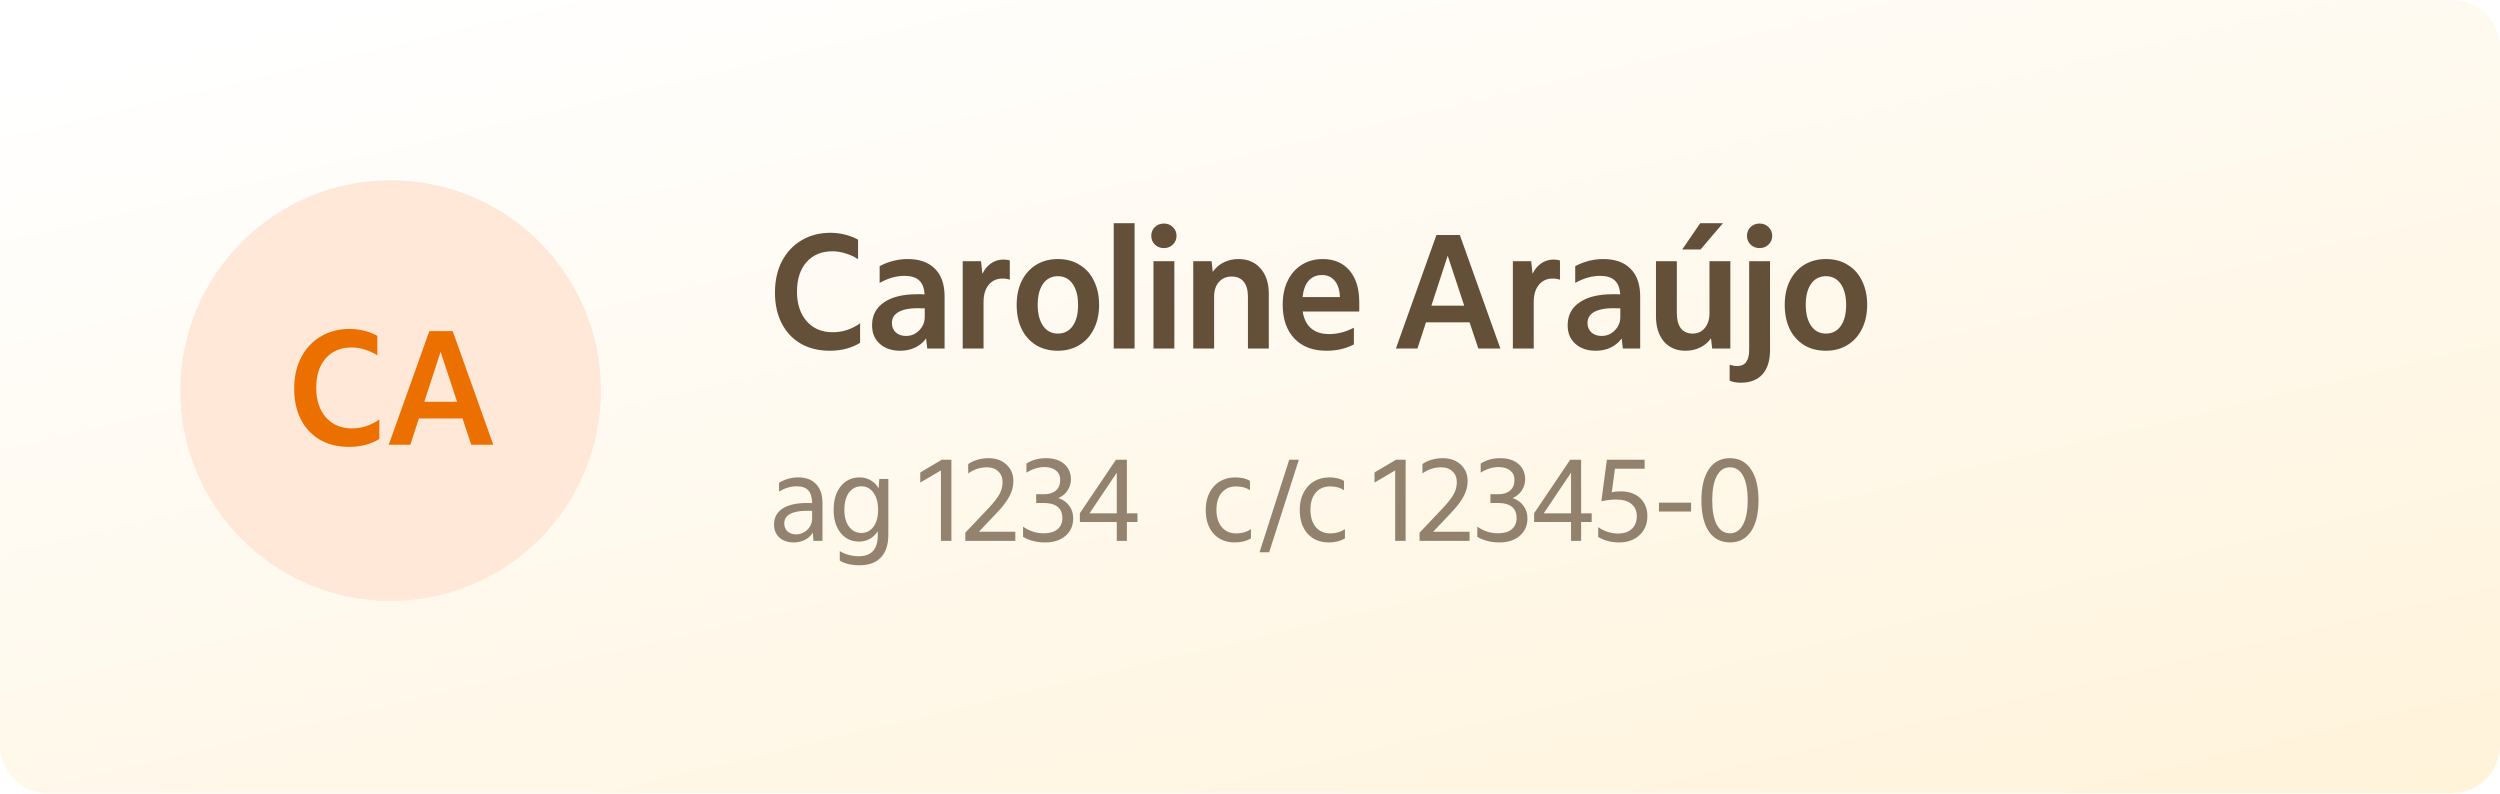
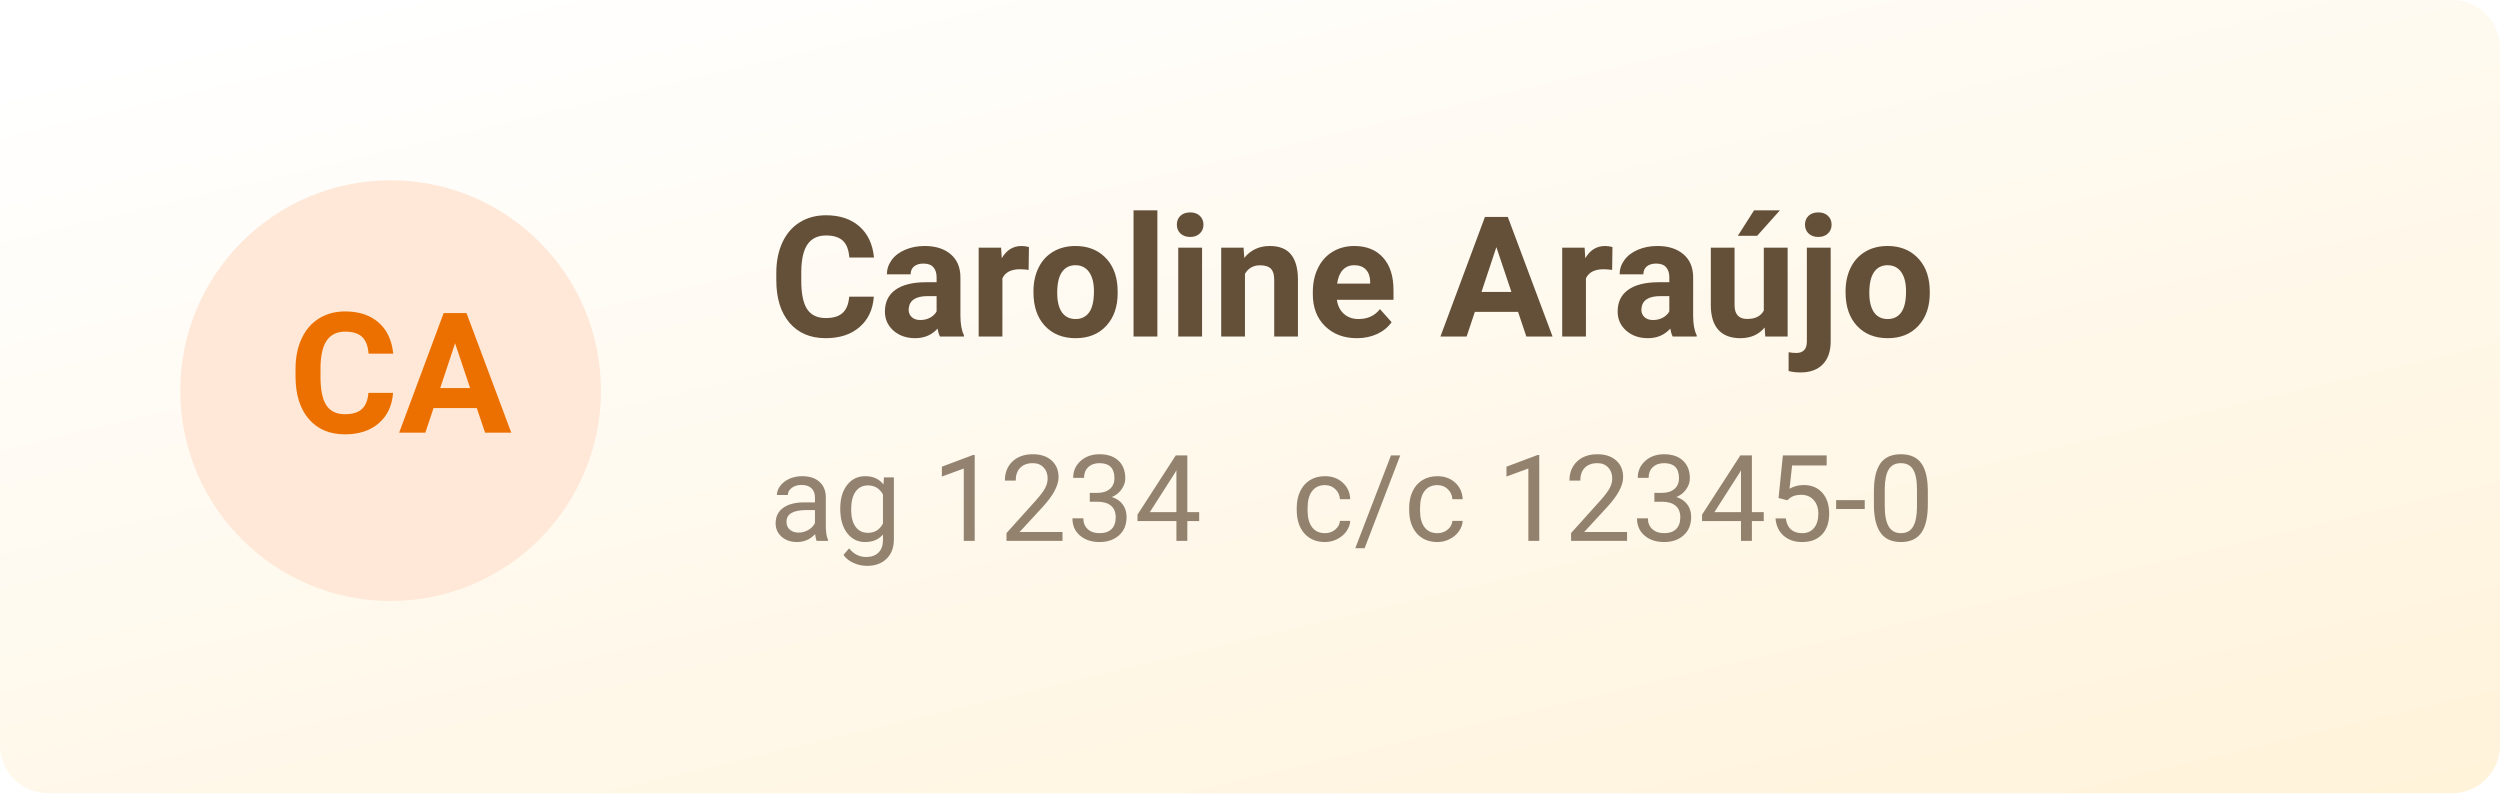
<svg xmlns="http://www.w3.org/2000/svg" width="208" height="66" viewBox="0 0 208 66" fill="none">
-   <rect width="208" height="66" rx="4" fill="url(#paint0_linear_110:221)" />
+   <rect width="208" height="66" rx="4" fill="url(#paint0_linear_318:110)" />
  <circle cx="32.5" cy="32.5" r="17.5" fill="#FFE8D7" />
-   <path d="M29.054 37.182C28.111 37.182 27.295 36.981 26.604 36.58C25.913 36.169 25.386 35.6 25.022 34.872C24.658 34.144 24.476 33.304 24.476 32.352C24.476 31.344 24.672 30.467 25.064 29.72C25.465 28.964 26.011 28.385 26.702 27.984C27.402 27.573 28.195 27.368 29.082 27.368C29.502 27.368 29.913 27.419 30.314 27.522C30.725 27.625 31.084 27.765 31.392 27.942V29.566C31.084 29.361 30.743 29.202 30.37 29.09C29.997 28.969 29.628 28.908 29.264 28.908C28.349 28.908 27.626 29.211 27.094 29.818C26.571 30.415 26.31 31.232 26.31 32.268C26.31 33.295 26.581 34.116 27.122 34.732C27.663 35.339 28.382 35.642 29.278 35.642C30.099 35.642 30.86 35.395 31.56 34.9V36.524C30.832 36.963 29.997 37.182 29.054 37.182ZM35.72 27.55H37.666L41.04 37H39.206L38.478 34.816H34.852L34.138 37H32.346L35.72 27.55ZM35.3 33.43H38.03L36.658 29.272L35.3 33.43Z" fill="#EC7000" />
-   <path d="M69.054 29.182C68.111 29.182 67.295 28.981 66.604 28.58C65.913 28.169 65.386 27.6 65.022 26.872C64.658 26.144 64.476 25.304 64.476 24.352C64.476 23.344 64.672 22.467 65.064 21.72C65.465 20.964 66.011 20.385 66.702 19.984C67.402 19.573 68.195 19.368 69.082 19.368C69.502 19.368 69.913 19.419 70.314 19.522C70.725 19.625 71.084 19.765 71.392 19.942V21.566C71.084 21.361 70.743 21.202 70.37 21.09C69.997 20.969 69.628 20.908 69.264 20.908C68.349 20.908 67.626 21.211 67.094 21.818C66.571 22.415 66.31 23.232 66.31 24.268C66.31 25.295 66.581 26.116 67.122 26.732C67.663 27.339 68.382 27.642 69.278 27.642C70.099 27.642 70.86 27.395 71.56 26.9V28.524C70.832 28.963 69.997 29.182 69.054 29.182ZM74.908 29.182C74.198 29.182 73.629 28.991 73.2 28.608C72.77 28.225 72.556 27.712 72.556 27.068C72.556 26.247 72.882 25.612 73.536 25.164C74.189 24.707 75.118 24.478 76.322 24.478C76.424 24.478 76.527 24.478 76.63 24.478C76.732 24.478 76.83 24.483 76.924 24.492C76.896 23.969 76.746 23.582 76.476 23.33C76.205 23.078 75.799 22.952 75.258 22.952C74.567 22.952 73.876 23.148 73.186 23.54V22.14C73.942 21.748 74.721 21.552 75.524 21.552C76.504 21.552 77.26 21.823 77.792 22.364C78.324 22.896 78.59 23.661 78.59 24.66V29H77.148L77.05 28.16C76.826 28.477 76.522 28.729 76.14 28.916C75.766 29.093 75.356 29.182 74.908 29.182ZM75.384 27.95C75.813 27.95 76.177 27.796 76.476 27.488C76.784 27.18 76.938 26.807 76.938 26.368V25.654C76.844 25.654 76.746 25.654 76.644 25.654C76.55 25.645 76.452 25.64 76.35 25.64C75.659 25.64 75.127 25.747 74.754 25.962C74.39 26.167 74.208 26.471 74.208 26.872C74.208 27.199 74.315 27.46 74.53 27.656C74.744 27.852 75.029 27.95 75.384 27.95ZM80.097 21.734H81.623L81.734 22.784C81.912 22.411 82.15 22.121 82.448 21.916C82.757 21.701 83.097 21.594 83.471 21.594C83.695 21.594 83.876 21.622 84.016 21.678V23.274C83.849 23.209 83.643 23.176 83.4 23.176C82.924 23.176 82.542 23.353 82.252 23.708C81.972 24.053 81.832 24.525 81.832 25.122V29H80.097V21.734ZM88.016 29.182C87.316 29.182 86.705 29.023 86.182 28.706C85.669 28.379 85.272 27.931 84.992 27.362C84.722 26.783 84.586 26.121 84.586 25.374C84.586 24.599 84.731 23.923 85.02 23.344C85.319 22.765 85.725 22.322 86.238 22.014C86.761 21.706 87.354 21.552 88.016 21.552C88.716 21.552 89.323 21.715 89.836 22.042C90.359 22.359 90.756 22.807 91.026 23.386C91.306 23.955 91.446 24.613 91.446 25.36C91.446 26.135 91.297 26.811 90.998 27.39C90.709 27.969 90.303 28.412 89.78 28.72C89.267 29.028 88.679 29.182 88.016 29.182ZM88.016 27.754C88.539 27.754 88.95 27.544 89.248 27.124C89.547 26.704 89.696 26.121 89.696 25.374C89.696 24.637 89.547 24.053 89.248 23.624C88.95 23.195 88.539 22.98 88.016 22.98C87.494 22.98 87.083 23.19 86.784 23.61C86.486 24.03 86.336 24.613 86.336 25.36C86.336 26.097 86.486 26.681 86.784 27.11C87.083 27.539 87.494 27.754 88.016 27.754ZM92.661 18.57H94.397V29H92.661V18.57ZM95.969 21.734H97.706V29H95.969V21.734ZM96.838 20.642C96.539 20.642 96.287 20.544 96.082 20.348C95.885 20.152 95.787 19.909 95.787 19.62C95.787 19.331 95.885 19.088 96.082 18.892C96.287 18.696 96.539 18.598 96.838 18.598C97.136 18.598 97.383 18.696 97.579 18.892C97.785 19.088 97.888 19.331 97.888 19.62C97.888 19.909 97.785 20.152 97.579 20.348C97.383 20.544 97.136 20.642 96.838 20.642ZM99.278 21.734H100.804L100.902 22.616C101.145 22.271 101.448 22.009 101.812 21.832C102.185 21.645 102.596 21.552 103.044 21.552C103.809 21.552 104.421 21.813 104.878 22.336C105.335 22.859 105.564 23.554 105.564 24.422V29H103.828V24.688C103.828 24.147 103.711 23.731 103.478 23.442C103.245 23.153 102.909 23.008 102.47 23.008C102.031 23.008 101.677 23.162 101.406 23.47C101.145 23.769 101.014 24.175 101.014 24.688V29H99.278V21.734ZM110.361 29.182C109.222 29.182 108.331 28.841 107.687 28.16C107.043 27.479 106.721 26.541 106.721 25.346C106.721 24.581 106.861 23.913 107.141 23.344C107.43 22.765 107.827 22.322 108.331 22.014C108.835 21.706 109.409 21.552 110.053 21.552C110.996 21.552 111.738 21.869 112.279 22.504C112.82 23.139 113.091 24.016 113.091 25.136V25.92H108.387C108.48 26.536 108.714 27.003 109.087 27.32C109.46 27.637 109.96 27.796 110.585 27.796C111.276 27.796 111.962 27.619 112.643 27.264V28.65C111.99 29.005 111.229 29.182 110.361 29.182ZM109.983 22.882C109.526 22.882 109.157 23.041 108.877 23.358C108.606 23.666 108.438 24.119 108.373 24.716H111.481C111.462 24.137 111.322 23.689 111.061 23.372C110.8 23.045 110.44 22.882 109.983 22.882ZM119.511 19.55H121.457L124.831 29H122.997L122.269 26.816H118.643L117.929 29H116.137L119.511 19.55ZM119.091 25.43H121.821L120.449 21.272L119.091 25.43ZM125.87 21.734H127.396L127.508 22.784C127.685 22.411 127.923 22.121 128.222 21.916C128.53 21.701 128.871 21.594 129.244 21.594C129.468 21.594 129.65 21.622 129.79 21.678V23.274C129.622 23.209 129.417 23.176 129.174 23.176C128.698 23.176 128.315 23.353 128.026 23.708C127.746 24.053 127.606 24.525 127.606 25.122V29H125.87V21.734ZM132.781 29.182C132.071 29.182 131.502 28.991 131.073 28.608C130.643 28.225 130.429 27.712 130.429 27.068C130.429 26.247 130.755 25.612 131.409 25.164C132.062 24.707 132.991 24.478 134.195 24.478C134.297 24.478 134.4 24.478 134.503 24.478C134.605 24.478 134.703 24.483 134.797 24.492C134.769 23.969 134.619 23.582 134.349 23.33C134.078 23.078 133.672 22.952 133.131 22.952C132.44 22.952 131.749 23.148 131.059 23.54V22.14C131.815 21.748 132.594 21.552 133.397 21.552C134.377 21.552 135.133 21.823 135.665 22.364C136.197 22.896 136.463 23.661 136.463 24.66V29H135.021L134.923 28.16C134.699 28.477 134.395 28.729 134.013 28.916C133.639 29.093 133.229 29.182 132.781 29.182ZM133.257 27.95C133.686 27.95 134.05 27.796 134.349 27.488C134.657 27.18 134.811 26.807 134.811 26.368V25.654C134.717 25.654 134.619 25.654 134.517 25.654C134.423 25.645 134.325 25.64 134.223 25.64C133.532 25.64 133 25.747 132.627 25.962C132.263 26.167 132.081 26.471 132.081 26.872C132.081 27.199 132.188 27.46 132.403 27.656C132.617 27.852 132.902 27.95 133.257 27.95ZM140.227 29.182C139.48 29.182 138.883 28.925 138.435 28.412C137.996 27.889 137.777 27.194 137.777 26.326V21.734H139.513V26.046C139.513 26.597 139.625 27.021 139.849 27.32C140.082 27.609 140.409 27.754 140.829 27.754C141.249 27.754 141.585 27.6 141.837 27.292C142.098 26.984 142.229 26.573 142.229 26.06V21.734H143.965V29H142.453L142.355 28.146C142.121 28.482 141.818 28.739 141.445 28.916C141.081 29.093 140.675 29.182 140.227 29.182ZM141.487 20.754H139.961L141.459 18.57H143.349L141.487 20.754ZM144.83 31.842C144.503 31.842 144.195 31.786 143.906 31.674V30.344C144.13 30.419 144.34 30.456 144.536 30.456C145.199 30.456 145.53 30.008 145.53 29.112V21.734H147.266V29.14C147.266 30.008 147.056 30.675 146.636 31.142C146.216 31.609 145.614 31.842 144.83 31.842ZM146.398 20.642C146.099 20.642 145.847 20.544 145.642 20.348C145.446 20.152 145.348 19.909 145.348 19.62C145.348 19.331 145.446 19.088 145.642 18.892C145.847 18.696 146.099 18.598 146.398 18.598C146.697 18.598 146.944 18.696 147.14 18.892C147.345 19.088 147.448 19.331 147.448 19.62C147.448 19.909 147.345 20.152 147.14 20.348C146.944 20.544 146.697 20.642 146.398 20.642ZM151.919 29.182C151.219 29.182 150.607 29.023 150.085 28.706C149.571 28.379 149.175 27.931 148.895 27.362C148.624 26.783 148.489 26.121 148.489 25.374C148.489 24.599 148.633 23.923 148.923 23.344C149.221 22.765 149.627 22.322 150.141 22.014C150.663 21.706 151.256 21.552 151.919 21.552C152.619 21.552 153.225 21.715 153.739 22.042C154.261 22.359 154.658 22.807 154.929 23.386C155.209 23.955 155.349 24.613 155.349 25.36C155.349 26.135 155.199 26.811 154.901 27.39C154.611 27.969 154.205 28.412 153.683 28.72C153.169 29.028 152.581 29.182 151.919 29.182ZM151.919 27.754C152.441 27.754 152.852 27.544 153.151 27.124C153.449 26.704 153.599 26.121 153.599 25.374C153.599 24.637 153.449 24.053 153.151 23.624C152.852 23.195 152.441 22.98 151.919 22.98C151.396 22.98 150.985 23.19 150.687 23.61C150.388 24.03 150.239 24.613 150.239 25.36C150.239 26.097 150.388 26.681 150.687 27.11C150.985 27.539 151.396 27.754 151.919 27.754Z" fill="#645039" />
-   <path opacity="0.7" d="M66.04 45.13C65.54 45.13 65.14 44.993 64.84 44.72C64.547 44.447 64.4 44.087 64.4 43.64C64.4 43.067 64.633 42.627 65.1 42.32C65.573 42.007 66.253 41.85 67.14 41.85C67.213 41.85 67.283 41.85 67.35 41.85C67.423 41.85 67.497 41.853 67.57 41.86C67.563 41.38 67.457 41.027 67.25 40.8C67.043 40.573 66.727 40.46 66.3 40.46C65.787 40.46 65.293 40.607 64.82 40.9V40.16C65.327 39.867 65.857 39.72 66.41 39.72C67.057 39.72 67.553 39.907 67.9 40.28C68.253 40.647 68.43 41.173 68.43 41.86V45H67.68L67.63 44.32C67.47 44.573 67.247 44.773 66.96 44.92C66.68 45.06 66.373 45.13 66.04 45.13ZM66.24 44.46C66.487 44.46 66.713 44.397 66.92 44.27C67.127 44.143 67.287 43.98 67.4 43.78C67.513 43.58 67.57 43.363 67.57 43.13V42.51C67.49 42.503 67.41 42.5 67.33 42.5C67.257 42.5 67.183 42.5 67.11 42.5C66.503 42.5 66.04 42.59 65.72 42.77C65.407 42.95 65.25 43.21 65.25 43.55C65.25 43.823 65.34 44.043 65.52 44.21C65.707 44.377 65.947 44.46 66.24 44.46ZM71.49 47.03C71.176 47.03 70.876 46.997 70.59 46.93C70.309 46.863 70.07 46.767 69.87 46.64V45.85C70.076 45.983 70.316 46.087 70.59 46.16C70.863 46.24 71.139 46.28 71.419 46.28C72.493 46.28 73.029 45.71 73.029 44.57V44.2C72.856 44.473 72.633 44.687 72.359 44.84C72.086 44.987 71.783 45.06 71.45 45.06C71.029 45.06 70.659 44.947 70.34 44.72C70.026 44.493 69.783 44.183 69.609 43.79C69.443 43.397 69.359 42.943 69.359 42.43C69.359 41.603 69.556 40.947 69.95 40.46C70.343 39.967 70.87 39.72 71.529 39.72C71.87 39.72 72.173 39.8 72.439 39.96C72.713 40.113 72.933 40.337 73.1 40.63L73.159 39.85H73.909V44.49C73.909 45.317 73.703 45.947 73.29 46.38C72.883 46.813 72.283 47.03 71.49 47.03ZM71.68 44.34C72.093 44.34 72.426 44.167 72.68 43.82C72.933 43.467 73.059 43 73.059 42.42C73.059 41.827 72.933 41.353 72.68 41C72.426 40.64 72.09 40.46 71.669 40.46C71.236 40.46 70.889 40.637 70.629 40.99C70.376 41.343 70.249 41.817 70.249 42.41C70.249 43.003 70.379 43.473 70.639 43.82C70.9 44.167 71.246 44.34 71.68 44.34ZM78.286 45V39.14L76.566 40.15V39.31L78.356 38.25H79.156V45H78.286ZM80.314 44.32L82.264 42.26C82.684 41.813 82.981 41.433 83.154 41.12C83.327 40.8 83.414 40.467 83.414 40.12C83.414 39.74 83.294 39.44 83.054 39.22C82.821 38.993 82.507 38.88 82.114 38.88C81.547 38.88 81.027 39.05 80.554 39.39V38.61C80.774 38.45 81.031 38.33 81.324 38.25C81.617 38.163 81.924 38.12 82.244 38.12C82.857 38.12 83.354 38.297 83.734 38.65C84.121 39.003 84.314 39.463 84.314 40.03C84.314 40.45 84.207 40.863 83.994 41.27C83.787 41.677 83.437 42.14 82.944 42.66L81.444 44.24H84.474V45H80.314V44.32ZM86.96 45.13C86.606 45.13 86.287 45.093 86 45.02C85.713 44.953 85.42 44.837 85.12 44.67V43.82C85.647 44.187 86.223 44.37 86.85 44.37C87.33 44.37 87.707 44.26 87.98 44.04C88.253 43.813 88.39 43.5 88.39 43.1C88.39 42.693 88.26 42.383 88 42.17C87.74 41.957 87.36 41.85 86.86 41.85H86.21V41.12H86.86C87.287 41.12 87.617 41.017 87.85 40.81C88.09 40.603 88.21 40.313 88.21 39.94C88.21 39.6 88.093 39.337 87.86 39.15C87.626 38.957 87.303 38.86 86.89 38.86C86.403 38.86 85.906 39.013 85.4 39.32V38.57C85.86 38.27 86.406 38.12 87.04 38.12C87.666 38.12 88.166 38.28 88.54 38.6C88.913 38.92 89.1 39.35 89.1 39.89C89.1 40.223 89.007 40.53 88.82 40.81C88.64 41.083 88.386 41.293 88.06 41.44C88.447 41.567 88.746 41.78 88.96 42.08C89.18 42.373 89.29 42.723 89.29 43.13C89.29 43.73 89.076 44.213 88.65 44.58C88.223 44.947 87.66 45.13 86.96 45.13ZM92.916 45V43.43H89.846V42.7L92.846 38.25H93.756V42.71H94.636V43.43H93.756V45H92.916ZM92.916 42.71V39.33L90.646 42.71H92.916ZM102.737 45.13C101.997 45.13 101.407 44.887 100.967 44.4C100.533 43.913 100.317 43.257 100.317 42.43C100.317 41.883 100.42 41.407 100.627 41C100.84 40.587 101.13 40.27 101.497 40.05C101.87 39.83 102.293 39.72 102.767 39.72C103.28 39.72 103.69 39.817 103.997 40.01V40.79C103.703 40.577 103.32 40.47 102.847 40.47C102.34 40.47 101.94 40.643 101.647 40.99C101.353 41.337 101.207 41.813 101.207 42.42C101.207 43.013 101.353 43.49 101.647 43.85C101.947 44.203 102.35 44.38 102.857 44.38C103.317 44.38 103.723 44.263 104.077 44.03V44.8C103.697 45.02 103.25 45.13 102.737 45.13ZM104.793 45.95L107.263 38.25H108.063L105.593 45.95H104.793ZM110.559 45.13C109.819 45.13 109.229 44.887 108.789 44.4C108.355 43.913 108.139 43.257 108.139 42.43C108.139 41.883 108.242 41.407 108.449 41C108.662 40.587 108.952 40.27 109.319 40.05C109.692 39.83 110.115 39.72 110.589 39.72C111.102 39.72 111.512 39.817 111.819 40.01V40.79C111.525 40.577 111.142 40.47 110.669 40.47C110.162 40.47 109.762 40.643 109.469 40.99C109.175 41.337 109.029 41.813 109.029 42.42C109.029 43.013 109.175 43.49 109.469 43.85C109.769 44.203 110.172 44.38 110.679 44.38C111.139 44.38 111.545 44.263 111.899 44.03V44.8C111.519 45.02 111.072 45.13 110.559 45.13ZM116.079 45V39.14L114.359 40.15V39.31L116.149 38.25H116.949V45H116.079ZM118.107 44.32L120.057 42.26C120.477 41.813 120.774 41.433 120.947 41.12C121.12 40.8 121.207 40.467 121.207 40.12C121.207 39.74 121.087 39.44 120.847 39.22C120.614 38.993 120.3 38.88 119.907 38.88C119.34 38.88 118.82 39.05 118.347 39.39V38.61C118.567 38.45 118.824 38.33 119.117 38.25C119.41 38.163 119.717 38.12 120.037 38.12C120.65 38.12 121.147 38.297 121.527 38.65C121.914 39.003 122.107 39.463 122.107 40.03C122.107 40.45 122 40.863 121.787 41.27C121.58 41.677 121.23 42.14 120.737 42.66L119.237 44.24H122.267V45H118.107V44.32ZM124.753 45.13C124.399 45.13 124.079 45.093 123.793 45.02C123.506 44.953 123.213 44.837 122.913 44.67V43.82C123.439 44.187 124.016 44.37 124.643 44.37C125.123 44.37 125.499 44.26 125.773 44.04C126.046 43.813 126.183 43.5 126.183 43.1C126.183 42.693 126.053 42.383 125.793 42.17C125.533 41.957 125.153 41.85 124.653 41.85H124.003V41.12H124.653C125.079 41.12 125.409 41.017 125.643 40.81C125.883 40.603 126.003 40.313 126.003 39.94C126.003 39.6 125.886 39.337 125.653 39.15C125.419 38.957 125.096 38.86 124.683 38.86C124.196 38.86 123.699 39.013 123.193 39.32V38.57C123.653 38.27 124.199 38.12 124.833 38.12C125.459 38.12 125.959 38.28 126.333 38.6C126.706 38.92 126.893 39.35 126.893 39.89C126.893 40.223 126.799 40.53 126.613 40.81C126.433 41.083 126.179 41.293 125.853 41.44C126.239 41.567 126.539 41.78 126.753 42.08C126.973 42.373 127.083 42.723 127.083 43.13C127.083 43.73 126.869 44.213 126.443 44.58C126.016 44.947 125.453 45.13 124.753 45.13ZM130.709 45V43.43H127.639V42.7L130.639 38.25H131.549V42.71H132.429V43.43H131.549V45H130.709ZM130.709 42.71V39.33L128.439 42.71H130.709ZM134.702 45.13C134.062 45.13 133.485 44.98 132.972 44.68V43.86C133.192 44.02 133.452 44.15 133.752 44.25C134.052 44.343 134.339 44.39 134.612 44.39C135.105 44.39 135.489 44.263 135.762 44.01C136.042 43.75 136.182 43.397 136.182 42.95C136.182 42.51 136.032 42.17 135.732 41.93C135.439 41.683 135.012 41.56 134.452 41.56C134.119 41.56 133.712 41.607 133.232 41.7L133.692 38.25H136.832V39H134.362L134.102 40.95C134.309 40.903 134.555 40.88 134.842 40.88C135.302 40.88 135.699 40.967 136.032 41.14C136.365 41.313 136.619 41.553 136.792 41.86C136.972 42.167 137.062 42.523 137.062 42.93C137.062 43.583 136.845 44.113 136.412 44.52C135.979 44.927 135.409 45.13 134.702 45.13ZM138.026 42.56V41.82H140.696V42.56H138.026ZM143.937 45.13C143.183 45.13 142.597 44.827 142.177 44.22C141.763 43.607 141.557 42.743 141.557 41.63C141.557 40.517 141.763 39.653 142.177 39.04C142.59 38.427 143.173 38.12 143.927 38.12C144.68 38.12 145.263 38.427 145.677 39.04C146.097 39.647 146.307 40.507 146.307 41.62C146.307 42.733 146.1 43.597 145.687 44.21C145.273 44.823 144.69 45.13 143.937 45.13ZM143.937 44.37C144.403 44.37 144.763 44.13 145.017 43.65C145.277 43.17 145.407 42.493 145.407 41.62C145.407 40.74 145.28 40.063 145.027 39.59C144.773 39.117 144.407 38.88 143.927 38.88C143.46 38.88 143.097 39.12 142.837 39.6C142.583 40.08 142.457 40.757 142.457 41.63C142.457 42.51 142.583 43.187 142.837 43.66C143.097 44.133 143.463 44.37 143.937 44.37Z" fill="#645039" />
+   <path d="M32.702 32.685C32.625 33.755 32.228 34.599 31.513 35.214C30.802 35.829 29.863 36.137 28.696 36.137C27.42 36.137 26.415 35.708 25.682 34.852C24.953 33.99 24.588 32.81 24.588 31.311V30.702C24.588 29.745 24.756 28.902 25.094 28.173C25.431 27.444 25.912 26.885 26.536 26.498C27.165 26.106 27.894 25.91 28.724 25.91C29.872 25.91 30.797 26.218 31.499 26.833C32.201 27.448 32.606 28.312 32.716 29.424H30.665C30.615 28.781 30.435 28.316 30.125 28.029C29.82 27.738 29.352 27.592 28.724 27.592C28.04 27.592 27.527 27.838 27.186 28.33C26.848 28.818 26.675 29.576 26.666 30.606V31.358C26.666 32.434 26.828 33.22 27.151 33.717C27.48 34.214 27.994 34.462 28.696 34.462C29.33 34.462 29.801 34.318 30.111 34.031C30.426 33.74 30.606 33.291 30.651 32.685H32.702ZM39.668 33.949H36.072L35.389 36H33.208L36.913 26.047H38.813L42.539 36H40.358L39.668 33.949ZM36.626 32.288H39.114L37.863 28.562L36.626 32.288Z" fill="#EC7000" />
+   <path d="M72.702 24.685C72.625 25.756 72.228 26.599 71.513 27.214C70.802 27.829 69.863 28.137 68.696 28.137C67.42 28.137 66.415 27.708 65.682 26.852C64.953 25.99 64.588 24.81 64.588 23.311V22.702C64.588 21.745 64.757 20.902 65.094 20.173C65.431 19.444 65.912 18.885 66.536 18.498C67.165 18.106 67.894 17.91 68.724 17.91C69.872 17.91 70.797 18.218 71.499 18.833C72.201 19.448 72.606 20.312 72.716 21.424H70.665C70.615 20.781 70.435 20.316 70.125 20.029C69.82 19.738 69.353 19.592 68.724 19.592C68.04 19.592 67.527 19.838 67.186 20.33C66.848 20.818 66.675 21.576 66.666 22.606V23.358C66.666 24.434 66.828 25.22 67.151 25.717C67.48 26.213 67.995 26.462 68.696 26.462C69.33 26.462 69.801 26.318 70.111 26.031C70.426 25.74 70.606 25.291 70.651 24.685H72.702ZM78.205 28C78.114 27.822 78.048 27.601 78.007 27.337C77.528 27.87 76.906 28.137 76.141 28.137C75.416 28.137 74.814 27.927 74.336 27.508C73.862 27.088 73.625 26.56 73.625 25.922C73.625 25.138 73.914 24.537 74.493 24.117C75.076 23.698 75.917 23.486 77.016 23.481H77.925V23.058C77.925 22.716 77.836 22.442 77.658 22.237C77.485 22.032 77.209 21.93 76.831 21.93C76.498 21.93 76.236 22.009 76.045 22.169C75.858 22.328 75.765 22.547 75.765 22.825H73.789C73.789 22.397 73.921 22 74.186 21.636C74.45 21.271 74.824 20.986 75.307 20.781C75.79 20.572 76.332 20.467 76.934 20.467C77.845 20.467 78.567 20.697 79.101 21.157C79.638 21.613 79.907 22.256 79.907 23.085V26.291C79.912 26.993 80.01 27.524 80.201 27.884V28H78.205ZM76.571 26.626C76.863 26.626 77.132 26.562 77.378 26.435C77.624 26.302 77.806 26.127 77.925 25.908V24.637H77.186C76.198 24.637 75.671 24.979 75.607 25.662L75.601 25.778C75.601 26.024 75.687 26.227 75.86 26.387C76.034 26.546 76.27 26.626 76.571 26.626ZM85.581 22.456C85.312 22.42 85.075 22.401 84.87 22.401C84.123 22.401 83.633 22.654 83.4 23.16V28H81.425V20.604H83.291L83.346 21.485C83.742 20.806 84.291 20.467 84.993 20.467C85.212 20.467 85.417 20.496 85.608 20.556L85.581 22.456ZM85.984 24.233C85.984 23.5 86.126 22.846 86.408 22.271C86.691 21.697 87.096 21.253 87.625 20.939C88.158 20.624 88.776 20.467 89.478 20.467C90.476 20.467 91.289 20.772 91.918 21.383C92.551 21.994 92.905 22.823 92.978 23.871L92.991 24.377C92.991 25.512 92.674 26.423 92.041 27.111C91.408 27.795 90.558 28.137 89.491 28.137C88.425 28.137 87.573 27.795 86.935 27.111C86.301 26.428 85.984 25.498 85.984 24.322V24.233ZM87.96 24.377C87.96 25.079 88.092 25.616 88.356 25.99C88.621 26.359 88.999 26.544 89.491 26.544C89.97 26.544 90.343 26.362 90.612 25.997C90.881 25.628 91.016 25.04 91.016 24.233C91.016 23.545 90.881 23.012 90.612 22.634C90.343 22.256 89.965 22.066 89.478 22.066C88.995 22.066 88.621 22.256 88.356 22.634C88.092 23.008 87.96 23.588 87.96 24.377ZM96.293 28H94.311V17.5H96.293V28ZM100.012 28H98.029V20.604H100.012V28ZM97.913 18.689C97.913 18.393 98.011 18.149 98.207 17.958C98.408 17.767 98.679 17.671 99.02 17.671C99.358 17.671 99.627 17.767 99.827 17.958C100.028 18.149 100.128 18.393 100.128 18.689C100.128 18.99 100.025 19.236 99.82 19.428C99.62 19.619 99.353 19.715 99.02 19.715C98.688 19.715 98.419 19.619 98.214 19.428C98.013 19.236 97.913 18.99 97.913 18.689ZM103.464 20.604L103.525 21.458C104.054 20.797 104.763 20.467 105.651 20.467C106.435 20.467 107.019 20.697 107.401 21.157C107.784 21.617 107.98 22.306 107.989 23.222V28H106.014V23.27C106.014 22.85 105.923 22.547 105.74 22.36C105.558 22.169 105.255 22.073 104.831 22.073C104.275 22.073 103.858 22.31 103.58 22.784V28H101.604V20.604H103.464ZM112.897 28.137C111.813 28.137 110.929 27.804 110.245 27.139C109.566 26.473 109.227 25.587 109.227 24.48V24.288C109.227 23.545 109.37 22.882 109.657 22.299C109.944 21.711 110.35 21.26 110.874 20.945C111.403 20.626 112.004 20.467 112.679 20.467C113.69 20.467 114.486 20.786 115.064 21.424C115.648 22.062 115.939 22.966 115.939 24.138V24.944H111.229C111.293 25.427 111.485 25.815 111.804 26.106C112.127 26.398 112.535 26.544 113.027 26.544C113.788 26.544 114.383 26.268 114.812 25.717L115.782 26.804C115.486 27.223 115.085 27.551 114.579 27.788C114.073 28.02 113.513 28.137 112.897 28.137ZM112.672 22.066C112.28 22.066 111.961 22.199 111.715 22.463C111.473 22.727 111.318 23.105 111.25 23.598H113.998V23.44C113.989 23.003 113.87 22.666 113.643 22.429C113.415 22.187 113.091 22.066 112.672 22.066ZM126.303 25.949H122.707L122.023 28H119.843L123.548 18.047H125.448L129.174 28H126.993L126.303 25.949ZM123.261 24.288H125.749L124.498 20.562L123.261 24.288ZM134.13 22.456C133.861 22.42 133.624 22.401 133.419 22.401C132.672 22.401 132.182 22.654 131.949 23.16V28H129.974V20.604H131.84L131.895 21.485C132.291 20.806 132.84 20.467 133.542 20.467C133.761 20.467 133.966 20.496 134.157 20.556L134.13 22.456ZM139.168 28C139.077 27.822 139.011 27.601 138.97 27.337C138.491 27.87 137.869 28.137 137.104 28.137C136.379 28.137 135.777 27.927 135.299 27.508C134.825 27.088 134.588 26.56 134.588 25.922C134.588 25.138 134.877 24.537 135.456 24.117C136.039 23.698 136.88 23.486 137.979 23.481H138.888V23.058C138.888 22.716 138.799 22.442 138.621 22.237C138.448 22.032 138.172 21.93 137.794 21.93C137.461 21.93 137.199 22.009 137.008 22.169C136.821 22.328 136.728 22.547 136.728 22.825H134.752C134.752 22.397 134.884 22 135.148 21.636C135.413 21.271 135.786 20.986 136.27 20.781C136.753 20.572 137.295 20.467 137.896 20.467C138.808 20.467 139.53 20.697 140.063 21.157C140.601 21.613 140.87 22.256 140.87 23.085V26.291C140.875 26.993 140.973 27.524 141.164 27.884V28H139.168ZM137.534 26.626C137.826 26.626 138.095 26.562 138.341 26.435C138.587 26.302 138.769 26.127 138.888 25.908V24.637H138.149C137.16 24.637 136.634 24.979 136.57 25.662L136.563 25.778C136.563 26.024 136.65 26.227 136.823 26.387C136.996 26.546 137.233 26.626 137.534 26.626ZM146.817 27.248C146.33 27.84 145.655 28.137 144.794 28.137C144.001 28.137 143.395 27.909 142.976 27.453C142.561 26.997 142.349 26.33 142.34 25.45V20.604H144.315V25.382C144.315 26.152 144.666 26.537 145.368 26.537C146.038 26.537 146.498 26.305 146.749 25.84V20.604H148.731V28H146.872L146.817 27.248ZM145.936 17.5H148.089L146.195 19.619H144.589L145.936 17.5ZM152.313 20.604V28.403C152.313 29.219 152.097 29.852 151.664 30.304C151.231 30.759 150.607 30.987 149.791 30.987C149.449 30.987 149.123 30.949 148.813 30.871V29.306C149.05 29.347 149.258 29.367 149.436 29.367C150.033 29.367 150.331 29.05 150.331 28.417V20.604H152.313ZM150.174 18.689C150.174 18.393 150.272 18.149 150.468 17.958C150.668 17.767 150.939 17.671 151.281 17.671C151.623 17.671 151.892 17.767 152.088 17.958C152.288 18.149 152.389 18.393 152.389 18.689C152.389 18.99 152.286 19.236 152.081 19.428C151.881 19.619 151.614 19.715 151.281 19.715C150.949 19.715 150.68 19.619 150.475 19.428C150.274 19.236 150.174 18.99 150.174 18.689ZM153.551 24.233C153.551 23.5 153.692 22.846 153.975 22.271C154.257 21.697 154.663 21.253 155.191 20.939C155.725 20.624 156.342 20.467 157.044 20.467C158.042 20.467 158.855 20.772 159.484 21.383C160.118 21.994 160.471 22.823 160.544 23.871L160.558 24.377C160.558 25.512 160.241 26.423 159.607 27.111C158.974 27.795 158.124 28.137 157.058 28.137C155.991 28.137 155.139 27.795 154.501 27.111C153.868 26.428 153.551 25.498 153.551 24.322V24.233ZM155.526 24.377C155.526 25.079 155.659 25.616 155.923 25.99C156.187 26.359 156.565 26.544 157.058 26.544C157.536 26.544 157.91 26.362 158.179 25.997C158.448 25.628 158.582 25.04 158.582 24.233C158.582 23.545 158.448 23.012 158.179 22.634C157.91 22.256 157.532 22.066 157.044 22.066C156.561 22.066 156.187 22.256 155.923 22.634C155.659 23.008 155.526 23.588 155.526 24.377Z" fill="#645039" />
+   <path opacity="0.7" d="M67.945 45C67.893 44.896 67.851 44.71 67.818 44.443C67.398 44.88 66.897 45.098 66.314 45.098C65.794 45.098 65.366 44.951 65.03 44.658C64.698 44.362 64.532 43.988 64.532 43.535C64.532 42.985 64.741 42.559 65.157 42.256C65.577 41.95 66.166 41.797 66.925 41.797H67.804V41.382C67.804 41.066 67.709 40.815 67.52 40.63C67.332 40.441 67.053 40.347 66.686 40.347C66.363 40.347 66.093 40.428 65.875 40.591C65.657 40.754 65.548 40.95 65.548 41.182H64.64C64.64 40.918 64.732 40.664 64.918 40.42C65.107 40.172 65.361 39.977 65.68 39.834C66.002 39.691 66.355 39.619 66.739 39.619C67.348 39.619 67.825 39.772 68.17 40.078C68.515 40.381 68.694 40.799 68.707 41.333V43.765C68.707 44.25 68.769 44.635 68.893 44.922V45H67.945ZM66.446 44.312C66.73 44.312 66.998 44.238 67.252 44.092C67.506 43.945 67.69 43.755 67.804 43.52V42.437H67.096C65.989 42.437 65.436 42.76 65.436 43.408C65.436 43.691 65.53 43.913 65.719 44.072C65.908 44.232 66.15 44.312 66.446 44.312ZM69.908 42.315C69.908 41.491 70.099 40.837 70.48 40.352C70.86 39.863 71.365 39.619 71.993 39.619C72.638 39.619 73.141 39.847 73.502 40.303L73.546 39.717H74.371V44.873C74.371 45.557 74.168 46.095 73.761 46.489C73.357 46.883 72.814 47.08 72.13 47.08C71.749 47.08 71.376 46.999 71.012 46.836C70.647 46.673 70.369 46.45 70.177 46.167L70.645 45.625C71.033 46.103 71.507 46.343 72.066 46.343C72.506 46.343 72.848 46.219 73.092 45.972C73.339 45.724 73.463 45.376 73.463 44.927V44.473C73.102 44.889 72.608 45.098 71.983 45.098C71.365 45.098 70.864 44.849 70.48 44.351C70.099 43.852 69.908 43.174 69.908 42.315ZM70.816 42.417C70.816 43.013 70.939 43.481 71.183 43.823C71.427 44.162 71.769 44.331 72.208 44.331C72.778 44.331 73.196 44.072 73.463 43.555V41.143C73.186 40.638 72.771 40.386 72.218 40.386C71.778 40.386 71.435 40.557 71.188 40.898C70.94 41.24 70.816 41.746 70.816 42.417ZM81.095 45H80.186V38.98L78.365 39.648V38.828L80.953 37.856H81.095V45ZM88.399 45H83.741V44.351L86.202 41.616C86.567 41.203 86.817 40.867 86.954 40.61C87.094 40.35 87.164 40.081 87.164 39.805C87.164 39.434 87.052 39.129 86.827 38.892C86.603 38.654 86.303 38.535 85.929 38.535C85.48 38.535 85.13 38.664 84.879 38.921C84.632 39.175 84.508 39.53 84.508 39.985H83.605C83.605 39.331 83.814 38.802 84.234 38.398C84.658 37.995 85.222 37.793 85.929 37.793C86.59 37.793 87.112 37.967 87.496 38.315C87.88 38.66 88.072 39.121 88.072 39.697C88.072 40.397 87.626 41.23 86.734 42.197L84.83 44.263H88.399V45ZM90.67 41.006H91.349C91.775 40.999 92.11 40.887 92.355 40.669C92.599 40.451 92.721 40.156 92.721 39.785C92.721 38.952 92.306 38.535 91.476 38.535C91.085 38.535 90.772 38.648 90.538 38.872C90.307 39.093 90.191 39.388 90.191 39.756H89.288C89.288 39.193 89.493 38.726 89.903 38.355C90.317 37.98 90.841 37.793 91.476 37.793C92.146 37.793 92.672 37.97 93.053 38.325C93.434 38.68 93.624 39.173 93.624 39.805C93.624 40.114 93.523 40.413 93.321 40.703C93.123 40.993 92.851 41.209 92.506 41.352C92.897 41.476 93.198 41.681 93.409 41.968C93.624 42.254 93.731 42.604 93.731 43.018C93.731 43.656 93.523 44.162 93.106 44.536C92.69 44.91 92.148 45.098 91.481 45.098C90.813 45.098 90.269 44.917 89.85 44.556C89.433 44.194 89.225 43.717 89.225 43.125H90.133C90.133 43.499 90.255 43.799 90.499 44.023C90.743 44.248 91.07 44.36 91.481 44.36C91.917 44.36 92.25 44.246 92.481 44.019C92.713 43.791 92.828 43.464 92.828 43.037C92.828 42.624 92.701 42.306 92.447 42.085C92.193 41.864 91.827 41.75 91.349 41.743H90.67V41.006ZM98.785 42.612H99.772V43.35H98.785V45H97.877V43.35H94.64V42.817L97.823 37.891H98.785V42.612ZM95.665 42.612H97.877V39.126L97.769 39.321L95.665 42.612ZM110.24 44.36C110.562 44.36 110.844 44.263 111.085 44.067C111.326 43.872 111.459 43.628 111.485 43.335H112.34C112.324 43.638 112.219 43.926 112.027 44.199C111.835 44.473 111.578 44.691 111.256 44.853C110.937 45.016 110.598 45.098 110.24 45.098C109.521 45.098 108.948 44.858 108.521 44.38C108.098 43.898 107.887 43.241 107.887 42.407V42.256C107.887 41.742 107.981 41.284 108.17 40.884C108.359 40.483 108.629 40.172 108.98 39.951C109.335 39.73 109.754 39.619 110.235 39.619C110.828 39.619 111.319 39.797 111.71 40.151C112.104 40.506 112.314 40.967 112.34 41.533H111.485C111.459 41.191 111.329 40.911 111.095 40.693C110.864 40.472 110.577 40.361 110.235 40.361C109.776 40.361 109.42 40.527 109.166 40.859C108.915 41.188 108.79 41.665 108.79 42.29V42.461C108.79 43.07 108.915 43.538 109.166 43.867C109.417 44.196 109.775 44.36 110.24 44.36ZM113.536 45.61H112.76L115.729 37.891H116.5L113.536 45.61ZM119.596 44.36C119.918 44.36 120.2 44.263 120.44 44.067C120.681 43.872 120.815 43.628 120.841 43.335H121.695C121.679 43.638 121.575 43.926 121.383 44.199C121.191 44.473 120.934 44.691 120.611 44.853C120.292 45.016 119.954 45.098 119.596 45.098C118.876 45.098 118.303 44.858 117.877 44.38C117.454 43.898 117.242 43.241 117.242 42.407V42.256C117.242 41.742 117.337 41.284 117.525 40.884C117.714 40.483 117.984 40.172 118.336 39.951C118.691 39.73 119.109 39.619 119.591 39.619C120.183 39.619 120.675 39.797 121.065 40.151C121.459 40.506 121.669 40.967 121.695 41.533H120.841C120.815 41.191 120.685 40.911 120.45 40.693C120.219 40.472 119.933 40.361 119.591 40.361C119.132 40.361 118.775 40.527 118.521 40.859C118.271 41.188 118.146 41.665 118.146 42.29V42.461C118.146 43.07 118.271 43.538 118.521 43.867C118.772 44.196 119.13 44.36 119.596 44.36ZM128.067 45H127.159V38.98L125.338 39.648V38.828L127.926 37.856H128.067V45ZM135.372 45H130.714V44.351L133.175 41.616C133.539 41.203 133.79 40.867 133.927 40.61C134.067 40.35 134.137 40.081 134.137 39.805C134.137 39.434 134.024 39.129 133.8 38.892C133.575 38.654 133.276 38.535 132.901 38.535C132.452 38.535 132.102 38.664 131.852 38.921C131.604 39.175 131.48 39.53 131.48 39.985H130.577C130.577 39.331 130.787 38.802 131.207 38.398C131.63 37.995 132.195 37.793 132.901 37.793C133.562 37.793 134.085 37.967 134.469 38.315C134.853 38.66 135.045 39.121 135.045 39.697C135.045 40.397 134.599 41.23 133.707 42.197L131.803 44.263H135.372V45ZM137.643 41.006H138.321C138.748 40.999 139.083 40.887 139.327 40.669C139.571 40.451 139.693 40.156 139.693 39.785C139.693 38.952 139.278 38.535 138.448 38.535C138.058 38.535 137.745 38.648 137.511 38.872C137.28 39.093 137.164 39.388 137.164 39.756H136.261C136.261 39.193 136.466 38.726 136.876 38.355C137.289 37.98 137.813 37.793 138.448 37.793C139.119 37.793 139.645 37.97 140.025 38.325C140.406 38.68 140.597 39.173 140.597 39.805C140.597 40.114 140.496 40.413 140.294 40.703C140.095 40.993 139.824 41.209 139.479 41.352C139.869 41.476 140.17 41.681 140.382 41.968C140.597 42.254 140.704 42.604 140.704 43.018C140.704 43.656 140.496 44.162 140.079 44.536C139.662 44.91 139.12 45.098 138.453 45.098C137.786 45.098 137.242 44.917 136.822 44.556C136.406 44.194 136.197 43.717 136.197 43.125H137.105C137.105 43.499 137.228 43.799 137.472 44.023C137.716 44.248 138.043 44.36 138.453 44.36C138.889 44.36 139.223 44.246 139.454 44.019C139.685 43.791 139.801 43.464 139.801 43.037C139.801 42.624 139.674 42.306 139.42 42.085C139.166 41.864 138.8 41.75 138.321 41.743H137.643V41.006ZM145.758 42.612H146.744V43.35H145.758V45H144.85V43.35H141.612V42.817L144.796 37.891H145.758V42.612ZM142.638 42.612H144.85V39.126L144.742 39.321L142.638 42.612ZM147.975 41.435L148.336 37.891H151.979V38.726H149.103L148.888 40.664C149.236 40.459 149.632 40.356 150.074 40.356C150.722 40.356 151.236 40.571 151.617 41.001C151.998 41.427 152.188 42.005 152.188 42.734C152.188 43.467 151.99 44.045 151.593 44.468C151.199 44.888 150.647 45.098 149.938 45.098C149.309 45.098 148.797 44.923 148.399 44.575C148.002 44.227 147.776 43.745 147.721 43.13H148.575C148.631 43.537 148.775 43.844 149.01 44.053C149.244 44.258 149.553 44.36 149.938 44.36C150.357 44.36 150.686 44.217 150.924 43.931C151.165 43.644 151.285 43.249 151.285 42.744C151.285 42.269 151.155 41.888 150.895 41.602C150.637 41.312 150.294 41.167 149.864 41.167C149.47 41.167 149.161 41.253 148.937 41.426L148.697 41.621L147.975 41.435ZM155.147 42.349H152.765V41.611H155.147V42.349ZM160.396 41.968C160.396 43.026 160.216 43.812 159.854 44.326C159.493 44.84 158.928 45.098 158.16 45.098C157.402 45.098 156.84 44.847 156.476 44.346C156.111 43.841 155.922 43.089 155.909 42.09V40.884C155.909 39.839 156.09 39.062 156.451 38.555C156.812 38.047 157.379 37.793 158.15 37.793C158.915 37.793 159.479 38.039 159.84 38.53C160.201 39.019 160.387 39.774 160.396 40.796V41.968ZM159.493 40.732C159.493 39.967 159.386 39.411 159.171 39.062C158.956 38.711 158.616 38.535 158.15 38.535C157.688 38.535 157.351 38.709 157.14 39.058C156.928 39.406 156.819 39.941 156.812 40.664V42.109C156.812 42.878 156.923 43.446 157.145 43.813C157.369 44.178 157.708 44.36 158.16 44.36C158.606 44.36 158.937 44.188 159.151 43.843C159.369 43.498 159.483 42.954 159.493 42.212V40.732Z" fill="#645039" />
  <defs>
-     <linearGradient id="paint0_linear_110:221" x1="30.333" y1="1.37106e-06" x2="67.258" y2="155.608" gradientUnits="userSpaceOnUse">
+     <linearGradient id="paint0_linear_318:110" x1="30.333" y1="1.37106e-06" x2="67.258" y2="155.608" gradientUnits="userSpaceOnUse">
      <stop stop-color="white" />
      <stop offset="1" stop-color="#FFECC6" />
    </linearGradient>
  </defs>
</svg>
